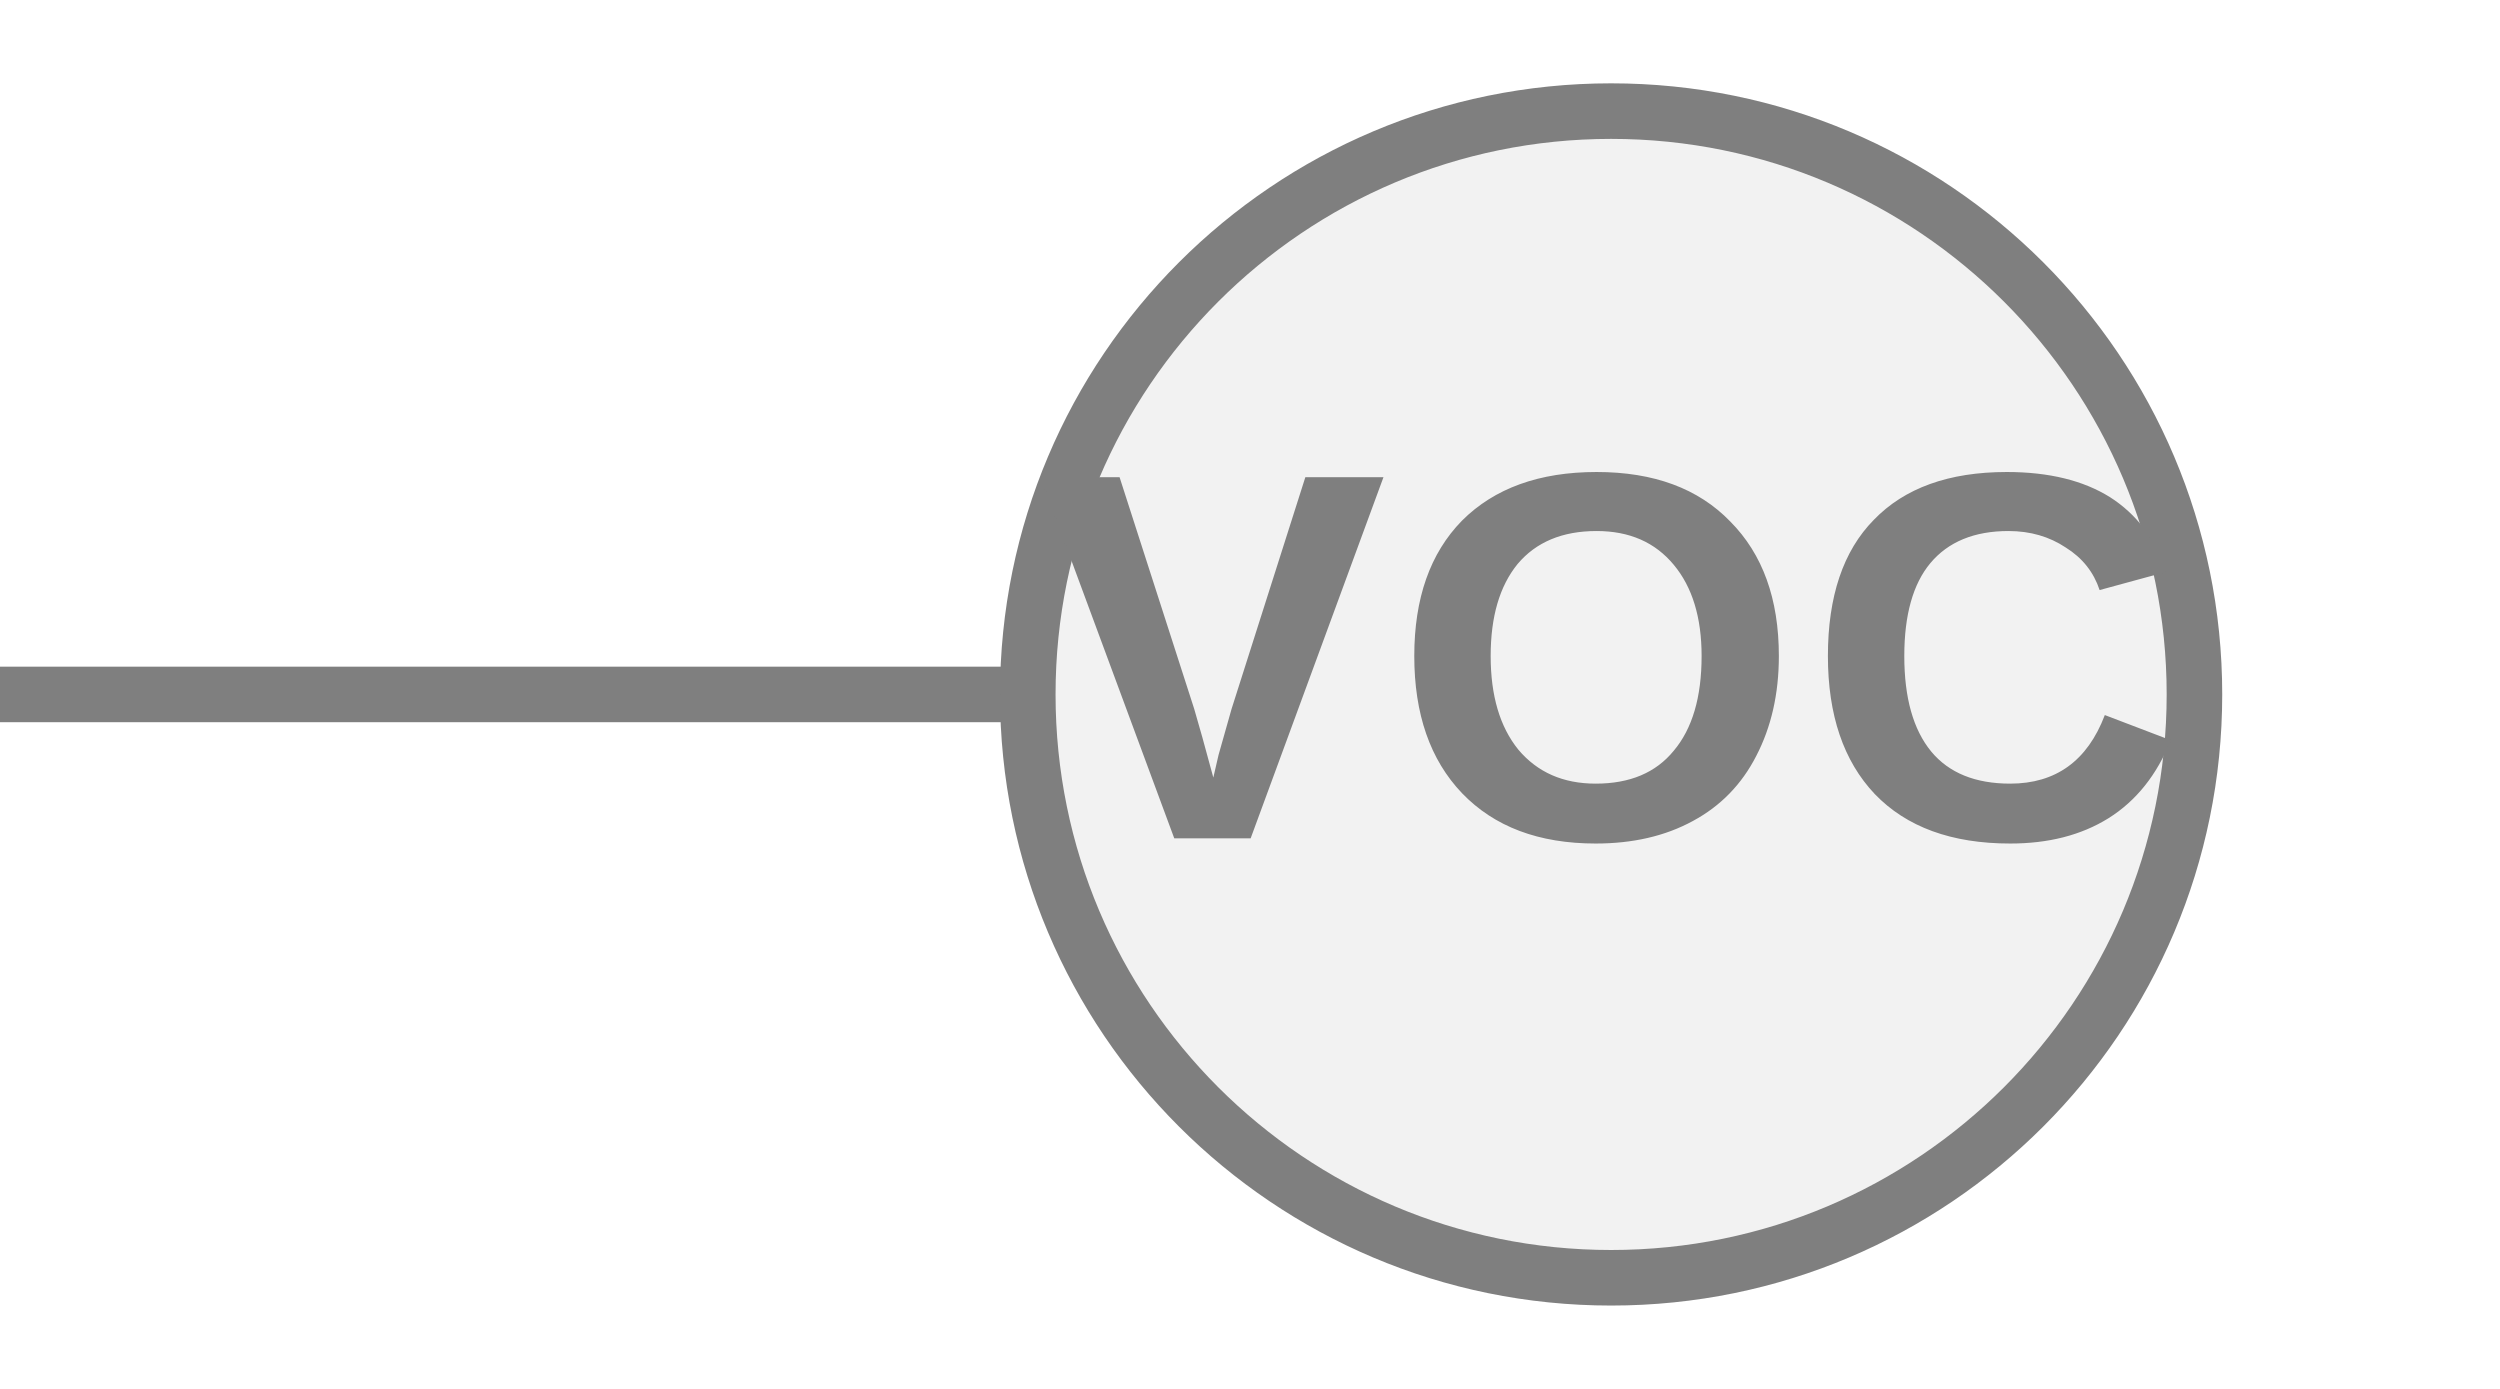
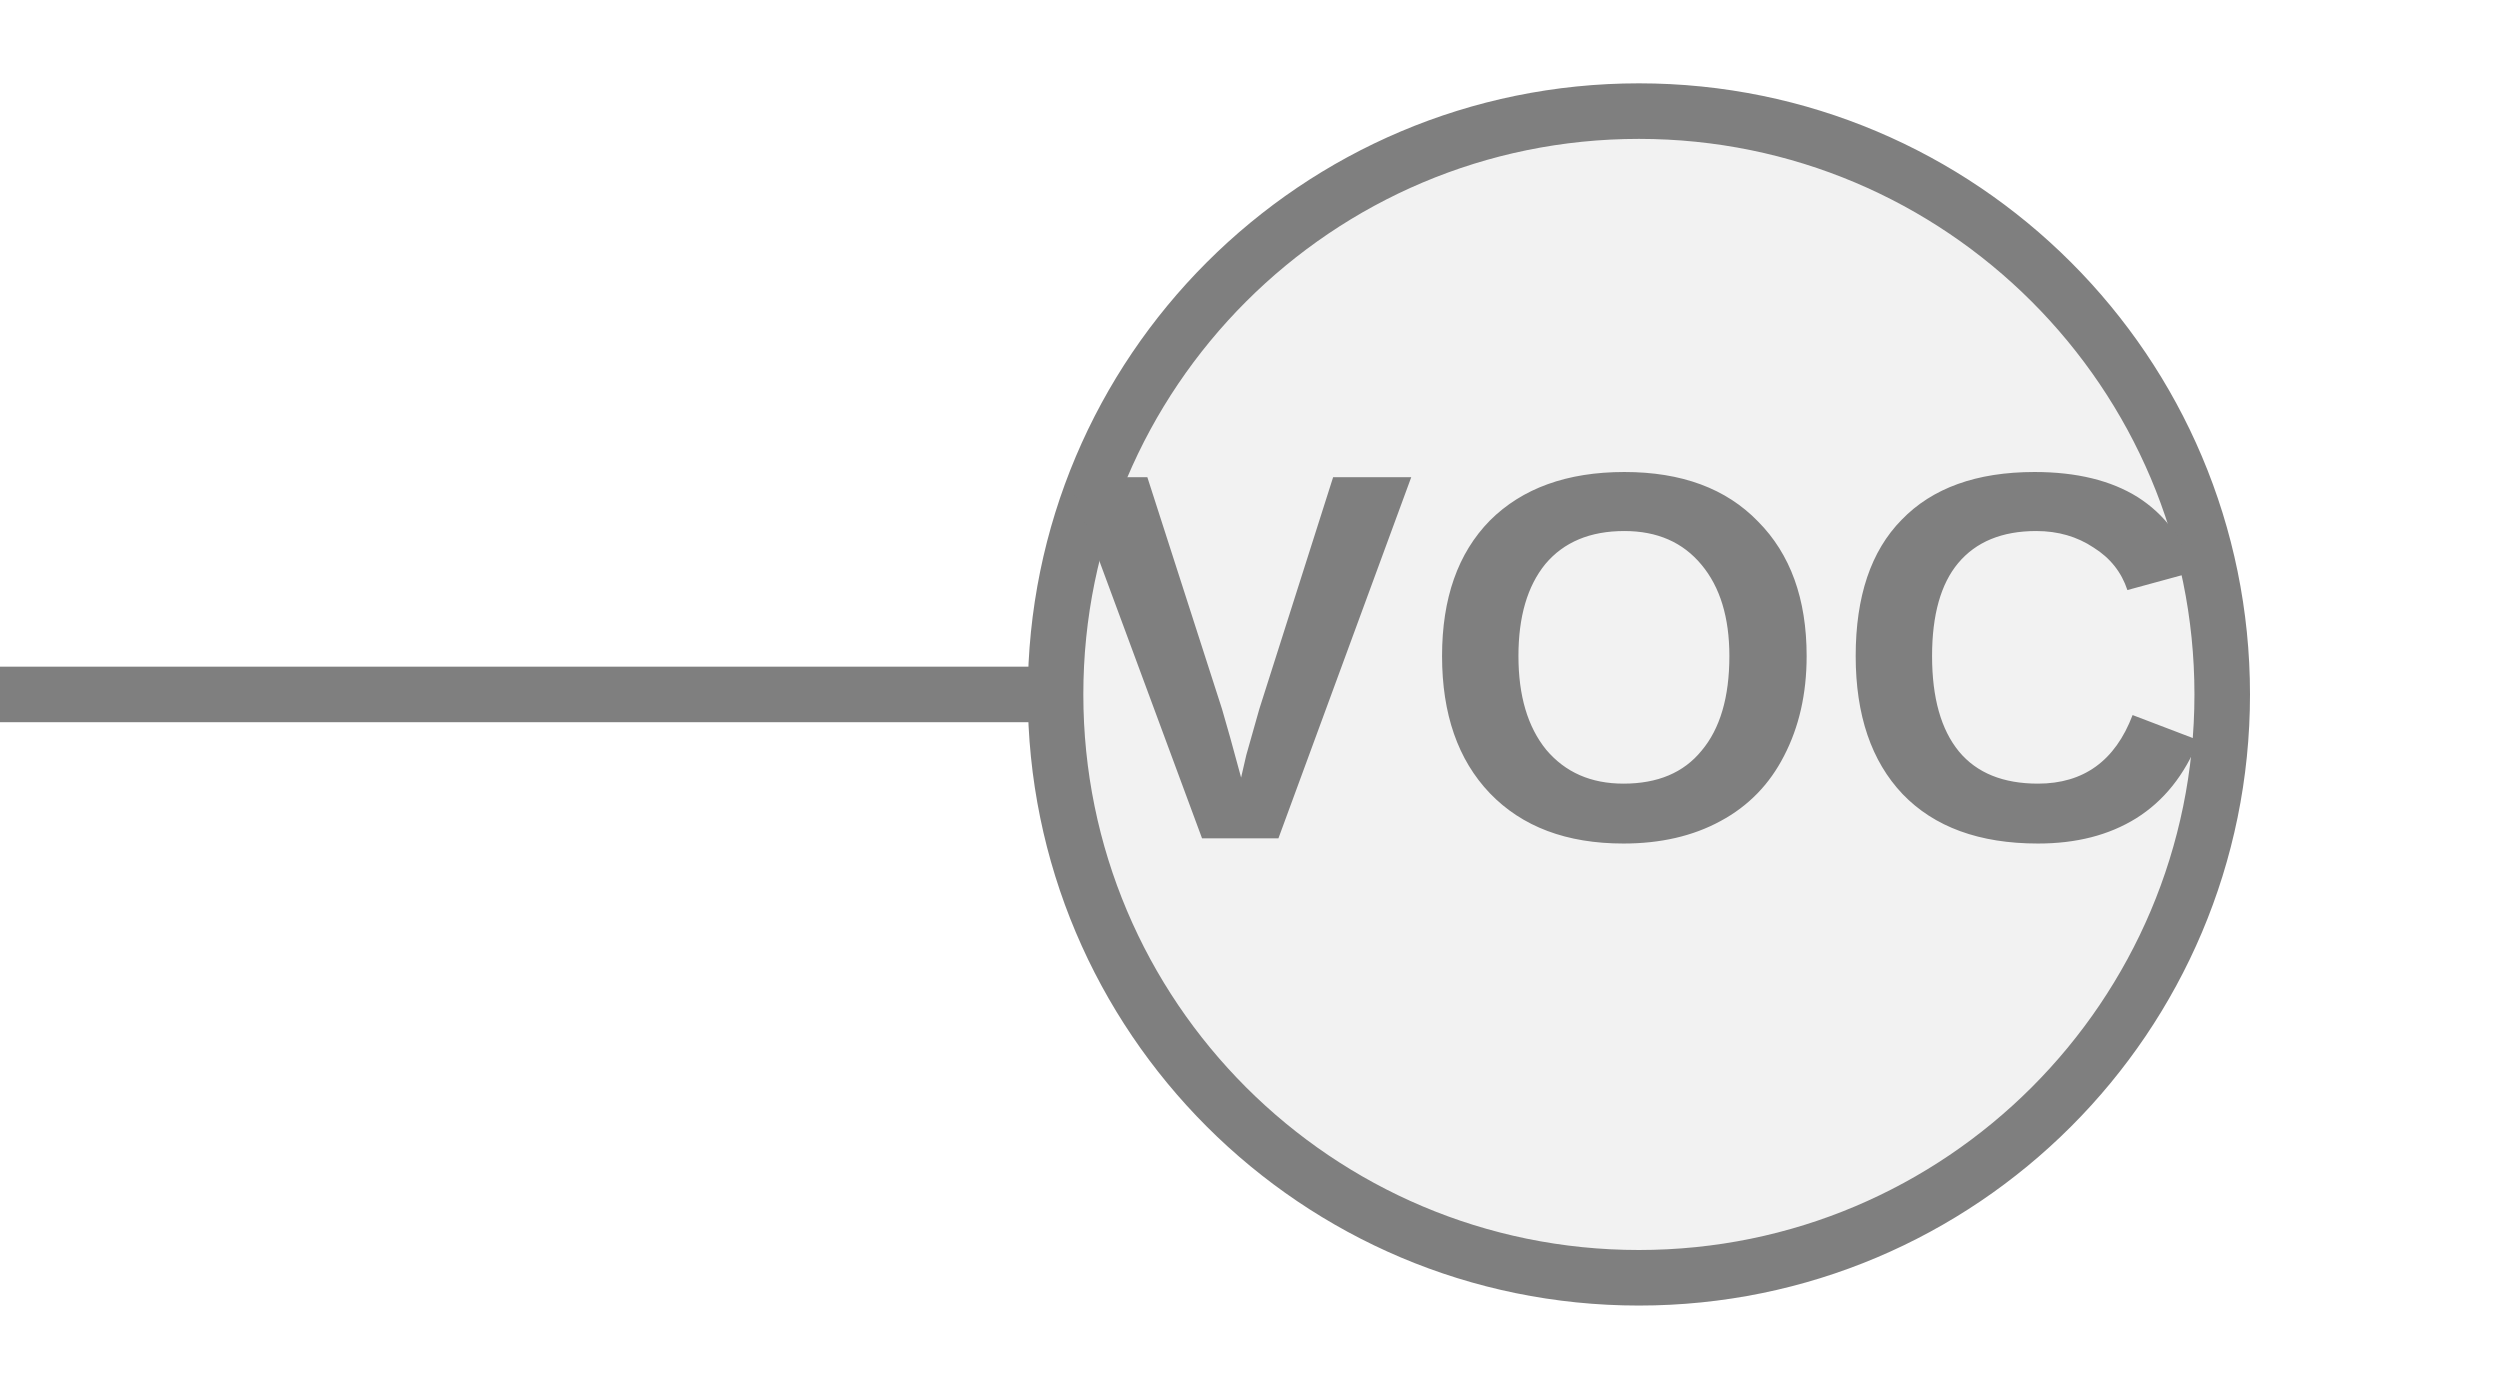
<svg xmlns="http://www.w3.org/2000/svg" width="45px" height="25px" viewBox="0 0 45 25">
-   <line x1="0" y1="12.5" x2="18.5" y2="12.5" stroke="#7f7f7f" stroke-width="1" stroke-linecap="round" />
-   <circle cx="29" cy="12.5" r="10.5" fill="#f2f2f2" stroke="#7f7f7f" stroke-width="1" />
-   <text x="29" y="12.41" fill="#7f7f7f" font-family="Arial, Helvetica, sans-serif" font-size="9.45px" font-style="normal" font-weight="600" letter-spacing="0.01em" text-anchor="middle" dominant-baseline="middle">VOC</text>
+   <line x1="0" y1="12.5" x2="19" y2="12.5" stroke="#7f7f7f" stroke-width="1" stroke-linecap="round" />
+   <circle cx="29.5" cy="12.5" r="10.5" fill="#f2f2f2" stroke="#7f7f7f" stroke-width="1" />
+   <text x="29.5" y="12.41" fill="#7f7f7f" font-family="Arial, Helvetica, sans-serif" font-size="9.45px" font-style="normal" font-weight="600" letter-spacing="0.01em" text-anchor="middle" dominant-baseline="middle">VOC</text>
</svg>
